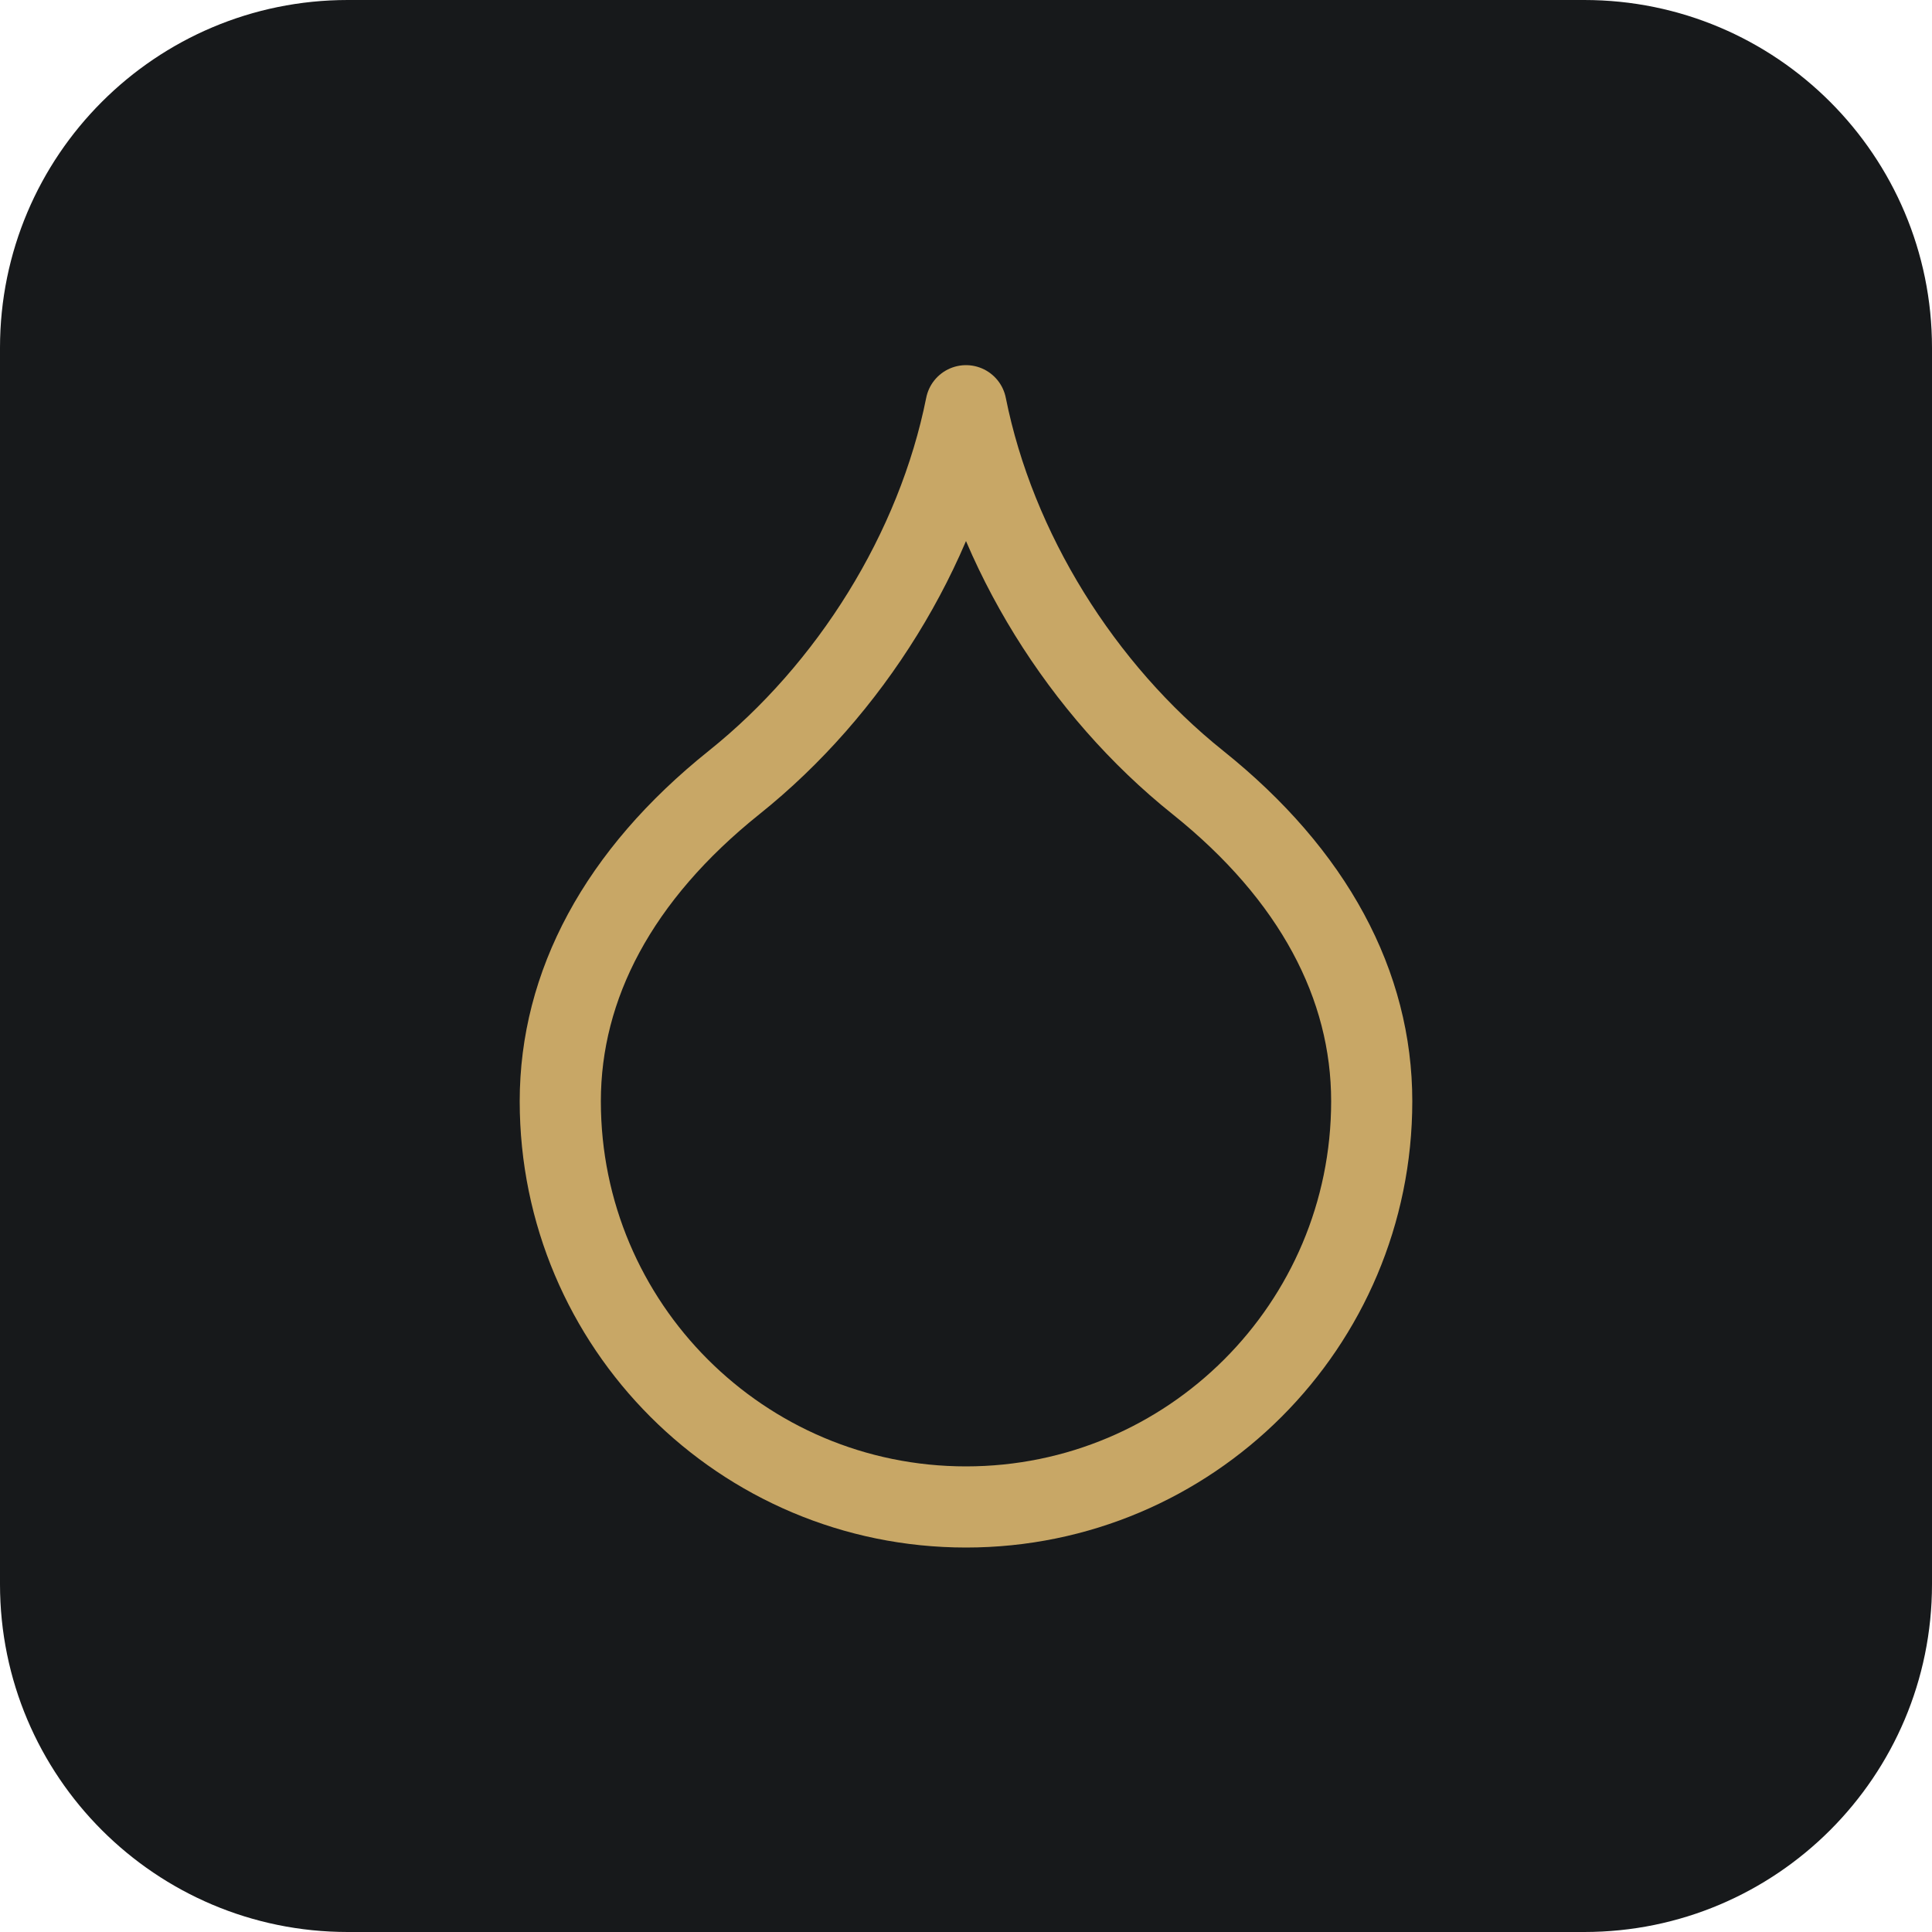
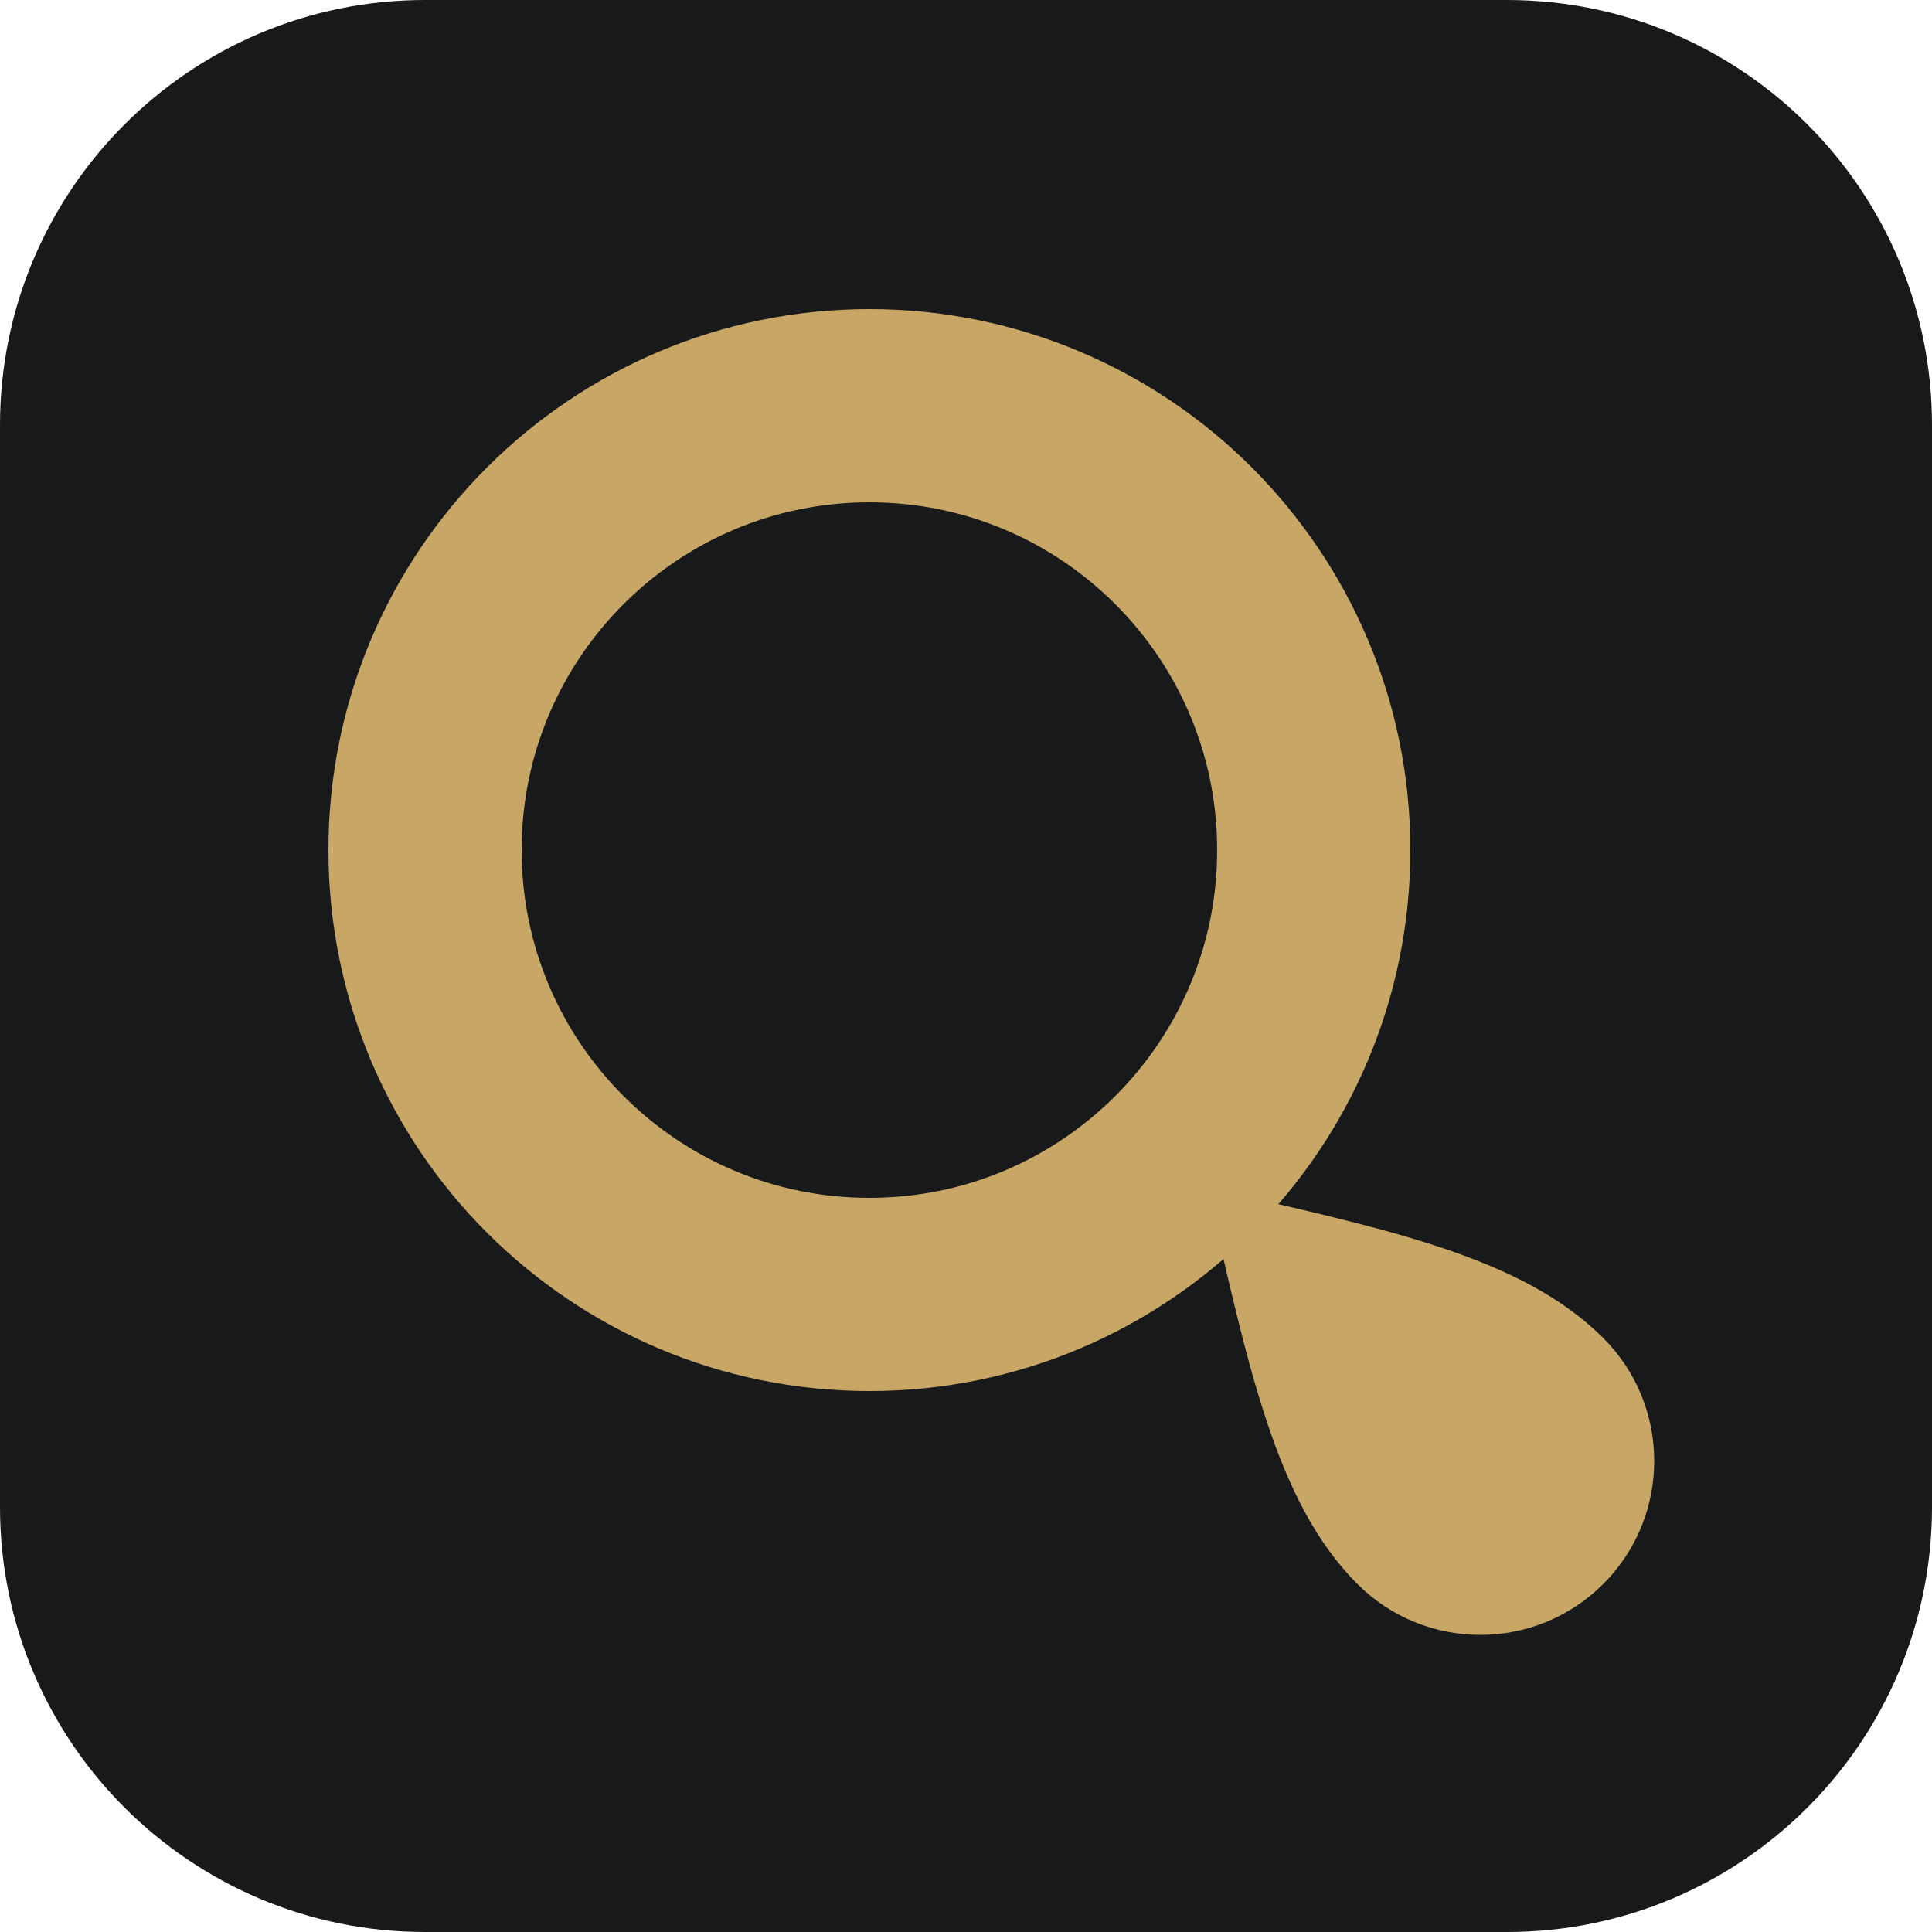
<svg xmlns="http://www.w3.org/2000/svg" viewBox="0 0 100 100">
-   <rect width="100" height="100" rx="18" fill="#17191B" />
-   <path transform="translate(14 12) scale(3)" d="M12 22a7 7 0 0 0 7-7c0-2-1-3.9-3-5.5s-3.5-4-4-6.5c-.5 2.5-2 4.9-4 6.5C6 11.1 5 13 5 15a7 7 0 0 0 7 7z" fill="none" stroke="#C8A766" stroke-width="1.4" stroke-linejoin="round" />
+   <rect width="100" height="100" rx="22" fill="#17191B" />
+   <circle cx="45" cy="44" r="23" fill="none" stroke="#C8A766" stroke-width="10" />
+   <path transform="translate(74.5 73.5) rotate(-45)" d="M0 -17 C 5 -9 9 -3 9 3 A 9 9 0 1 1 -9 3 C -9 -3 -5 -9 0 -17 Z" fill="#C8A766" />
</svg>
